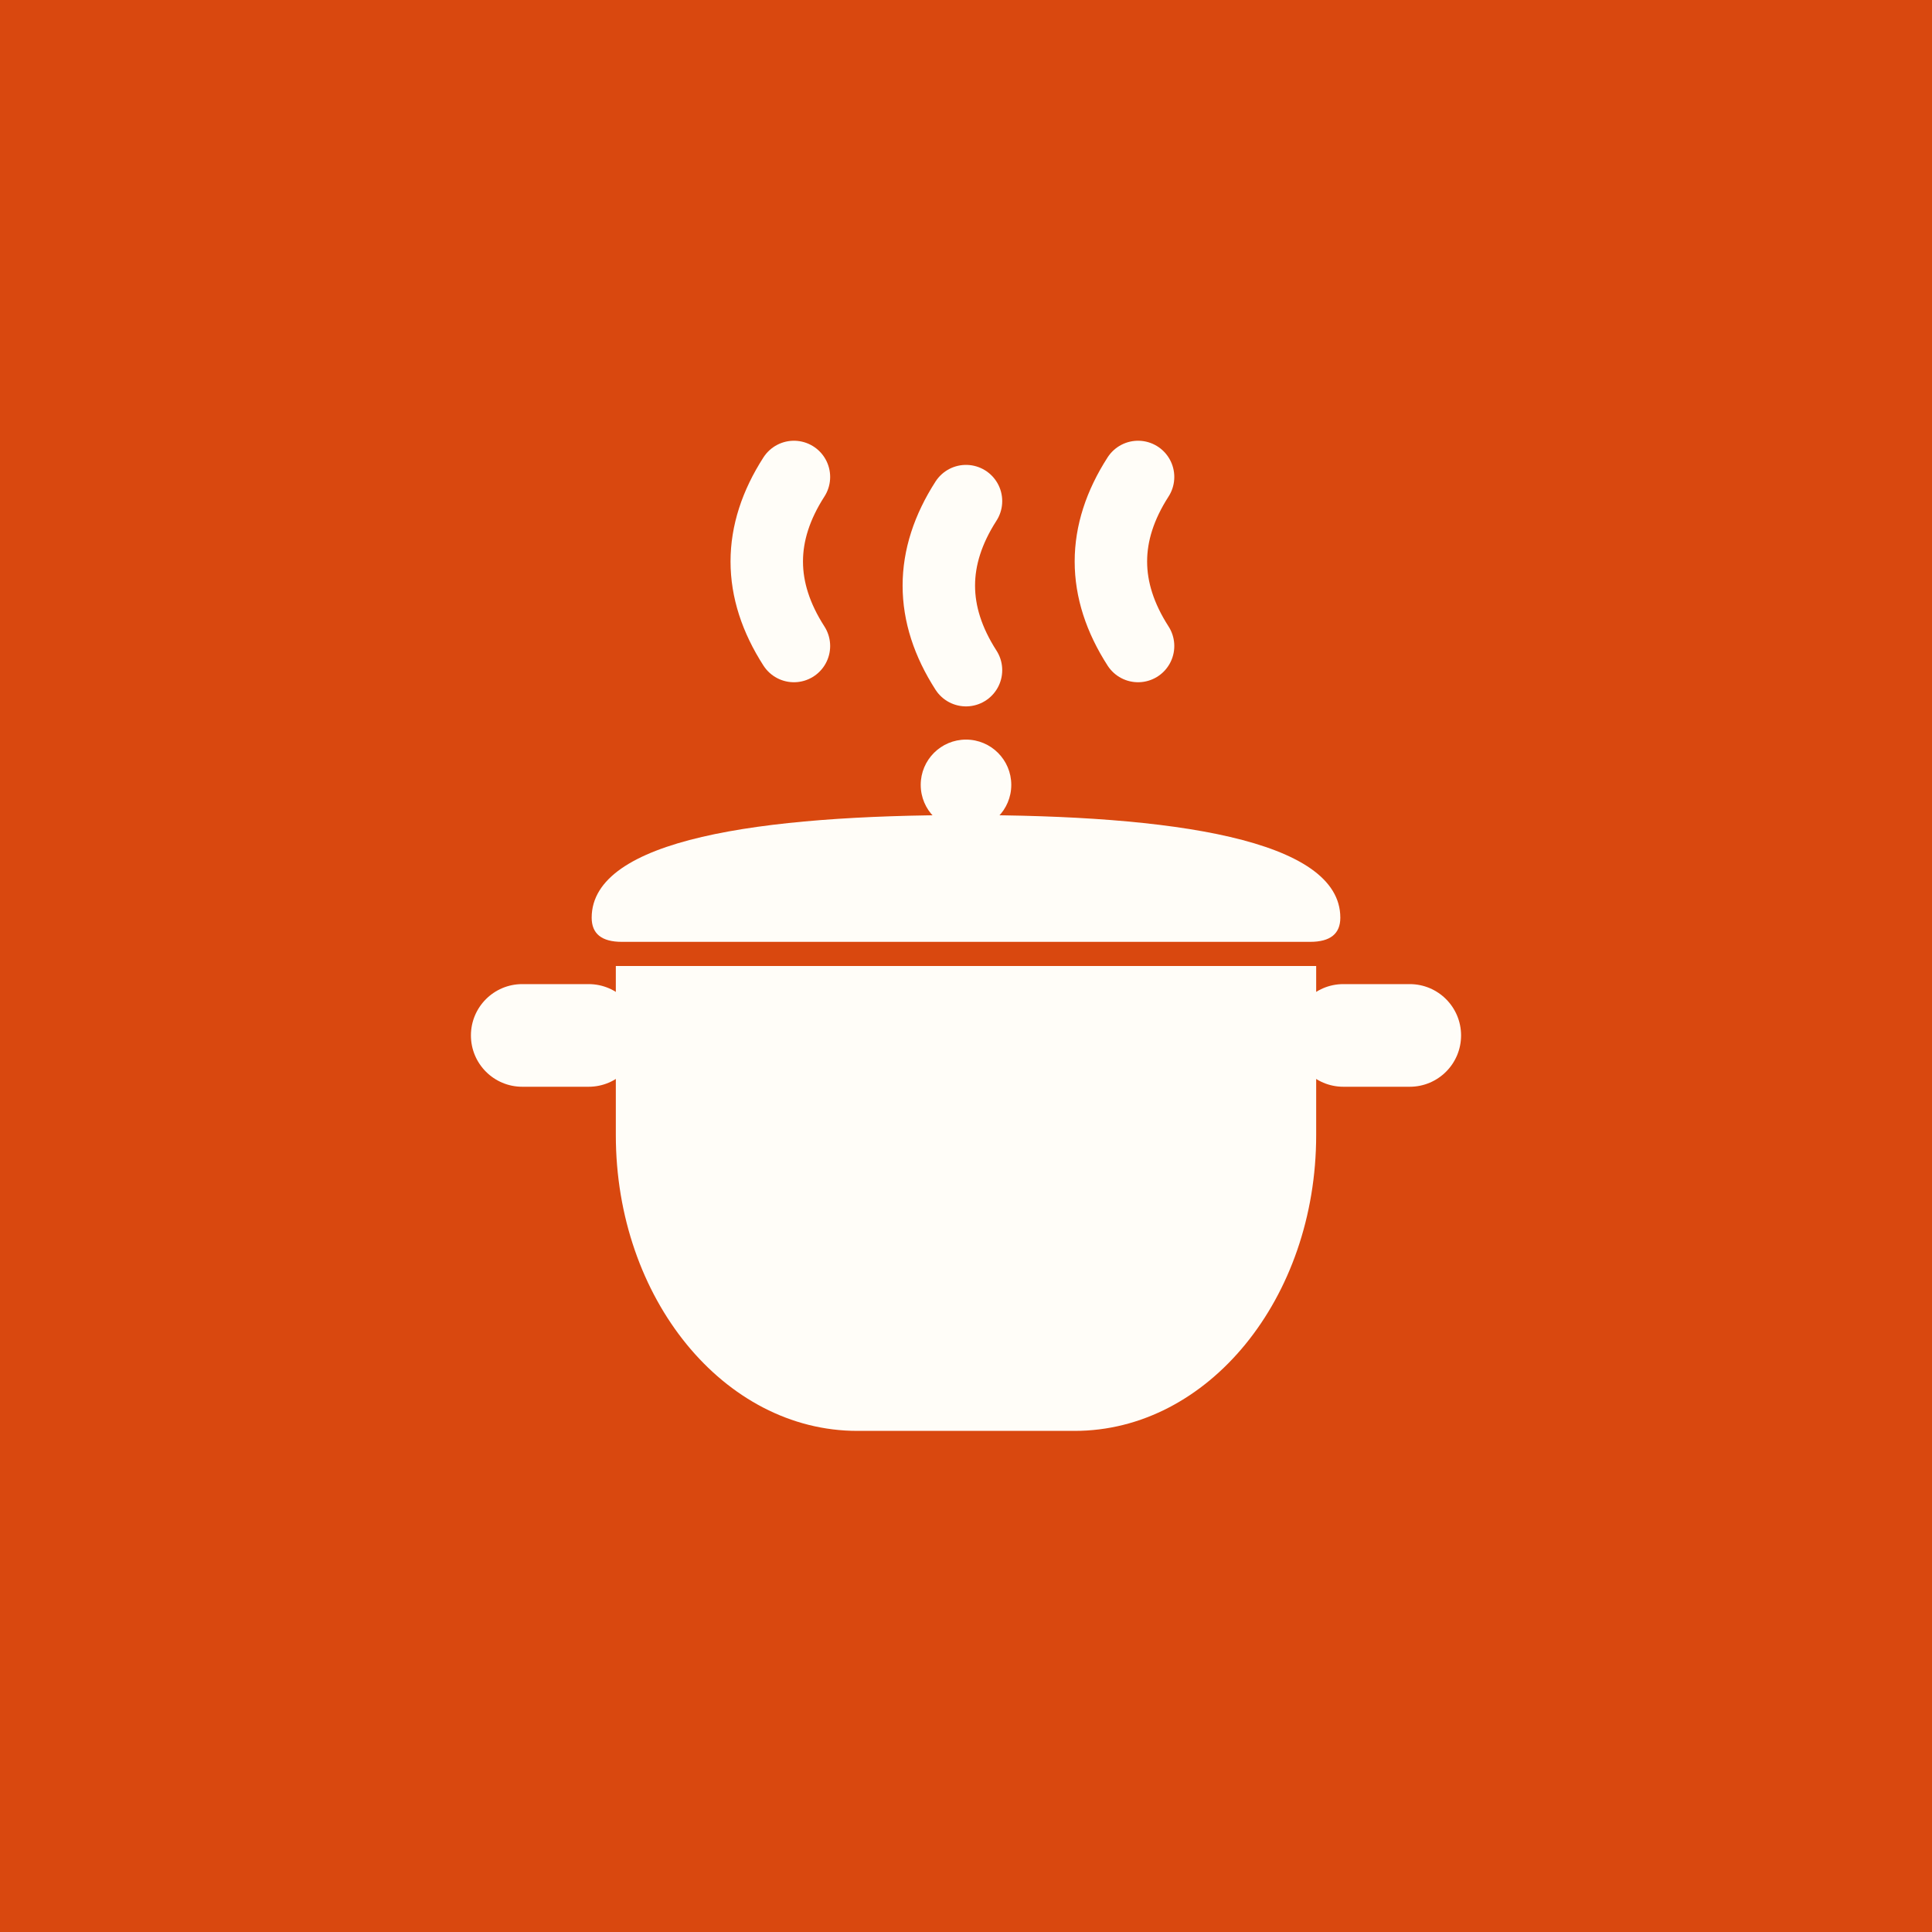
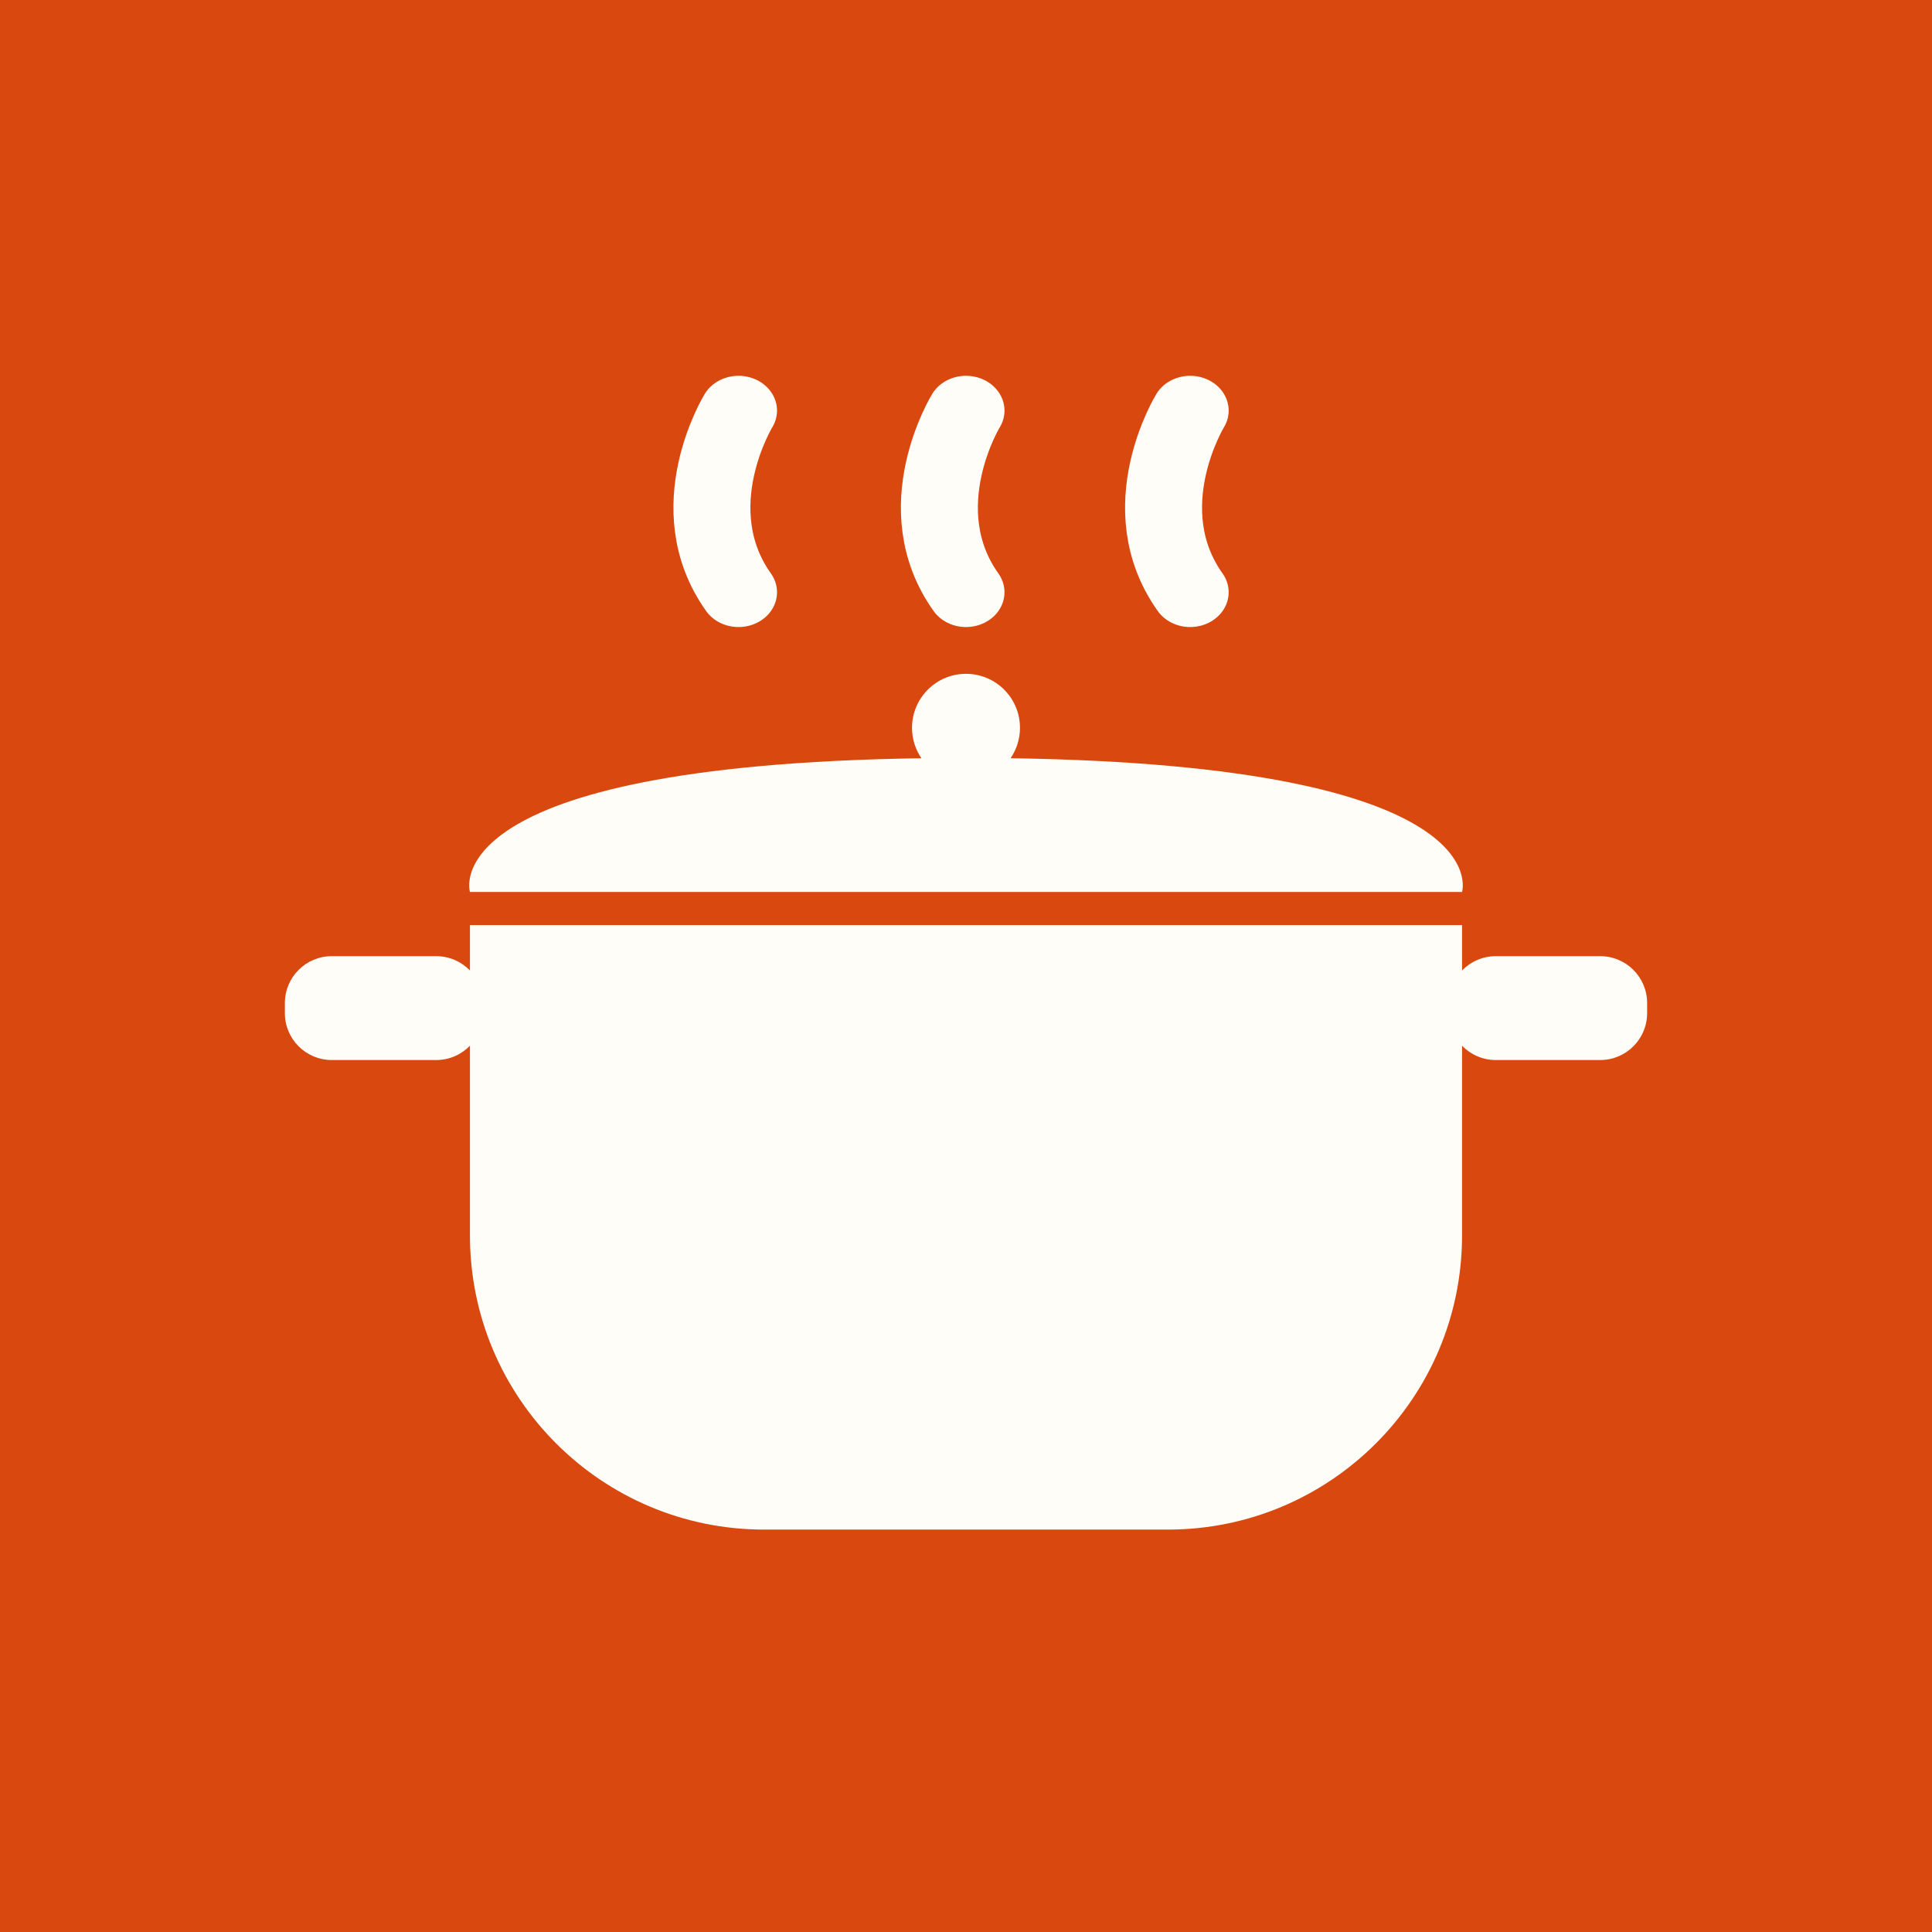
- <svg xmlns="http://www.w3.org/2000/svg" viewBox="0 0 512 512">
-   <rect width="512" height="512" fill="#d9480f" />
-   <g transform="translate(51.2 51.2) scale(0.8)">
-     <g fill="none" stroke="#fffdf8" stroke-width="24" stroke-linecap="round">
-       <path d="M199 150 q-18 -28 0 -56" />
-       <path d="M256 158 q-18 -28 0 -56" />
-       <path d="M313 150 q-18 -28 0 -56" />
+ <svg xmlns="http://www.w3.org/2000/svg" viewBox="0 0 1080 1080" version="1.1" style="fill-rule:evenodd;clip-rule:evenodd;stroke-linecap:round;stroke-linejoin:round;stroke-miterlimit:1.5;">
+   <rect width="1080" height="1080" fill="#d9480f" />
+   <g id="layer2" transform="matrix(1,0,0,1,0.16656,1.5635)">
+     <path d="M564.752,422.292C839.128,426.299 817.129,497.042 817.129,497.042L262.538,497.042C262.538,497.042 240.538,426.299 514.915,422.292C511.598,417.447 509.658,411.587 509.658,405.277C509.658,388.623 523.179,375.101 539.833,375.101C556.488,375.101 570.009,388.623 570.009,405.277C570.009,411.587 568.068,417.447 564.752,422.292ZM426.983,853.486C336.163,853.486 262.538,779.861 262.538,689.041L262.538,582.994C257.772,587.931 251.086,591.001 243.682,591.001L185.286,591.001C170.813,591.001 159.08,579.268 159.08,564.794L159.08,559.151C159.08,544.677 170.813,532.944 185.286,532.944L243.682,532.944C251.086,532.944 257.772,536.014 262.538,540.951L262.538,515.581L817.129,515.581L817.129,540.951C821.895,536.014 828.581,532.944 835.985,532.944L894.38,532.944C908.854,532.944 920.587,544.677 920.587,559.151L920.587,564.794C920.587,579.268 908.854,591.001 894.38,591.001L835.985,591.001C828.581,591.001 821.895,587.931 817.129,582.994L817.129,689.041C817.129,779.861 743.504,853.486 652.683,853.486L652.35,853.486L427.317,853.486L426.983,853.486Z" style="fill:#fffdf8;" />
+   </g>
+   <g id="layer3">
+     <g transform="matrix(1,0,0,0.904133,0,31.7384)">
+       <path d="M540,218.765C540,218.765 506.513,279.047 540,331.069" style="fill:none;stroke:#fffdf8;stroke-width:43.03px;" />
    </g>
-     <g fill="#fffdf8">
-       <circle cx="256" cy="196" r="15" />
-       <path d="M132 240 C132 214 188 206 256 206 C324 206 380 214 380 240 Q380 248 370 248 H142 Q132 248 132 240 Z" />
-       <rect x="92" y="262" width="56" height="34" rx="17" />
-       <rect x="364" y="262" width="56" height="34" rx="17" />
-       <path d="M140 256 h232 v56 a80 98 0 0 1 -80 98 h-72 a80 98 0 0 1 -80 -98 z" />
+     <g transform="matrix(1,0,0,0.904133,-127.157,31.7384)">
+       <path d="M540,218.765C540,218.765 506.513,279.047 540,331.069" style="fill:none;stroke:#fffdf8;stroke-width:43.03px;" />
+     </g>
+     <g transform="matrix(1,0,0,0.904133,125.316,31.7384)">
+       <path d="M540,218.765C540,218.765 506.513,279.047 540,331.069" style="fill:none;stroke:#fffdf8;stroke-width:43.03px;" />
    </g>
  </g>
</svg>
